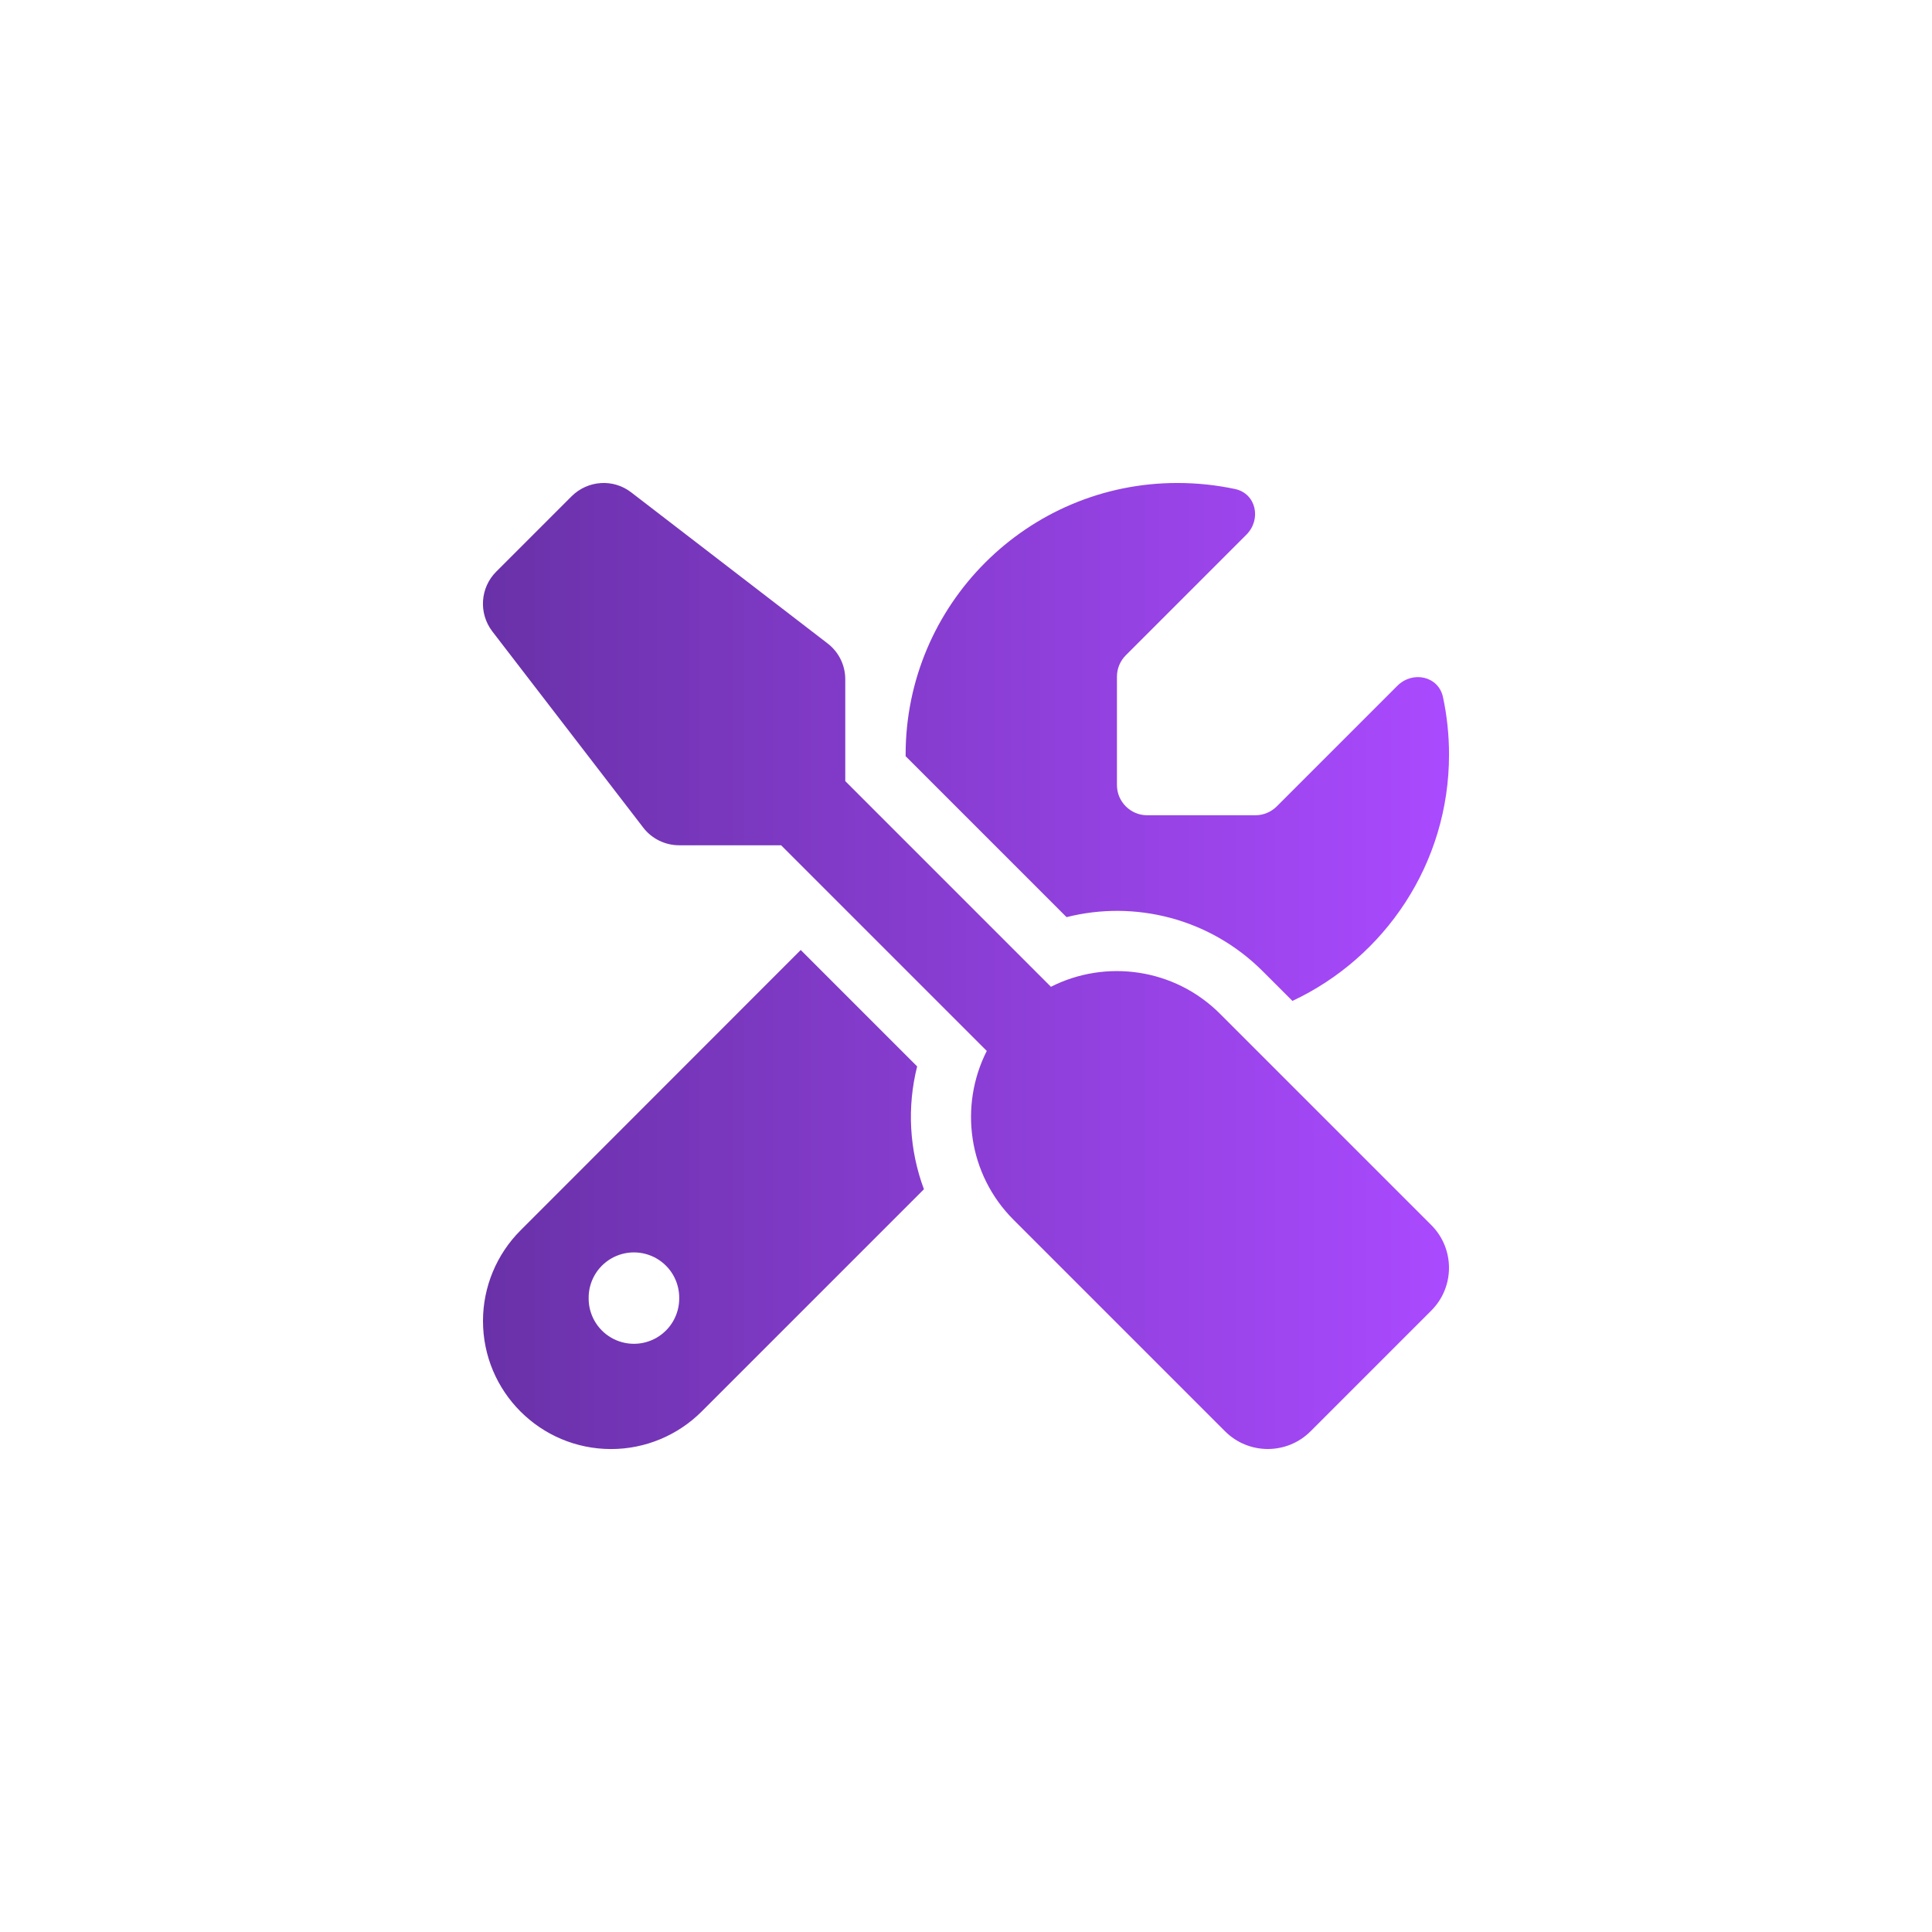
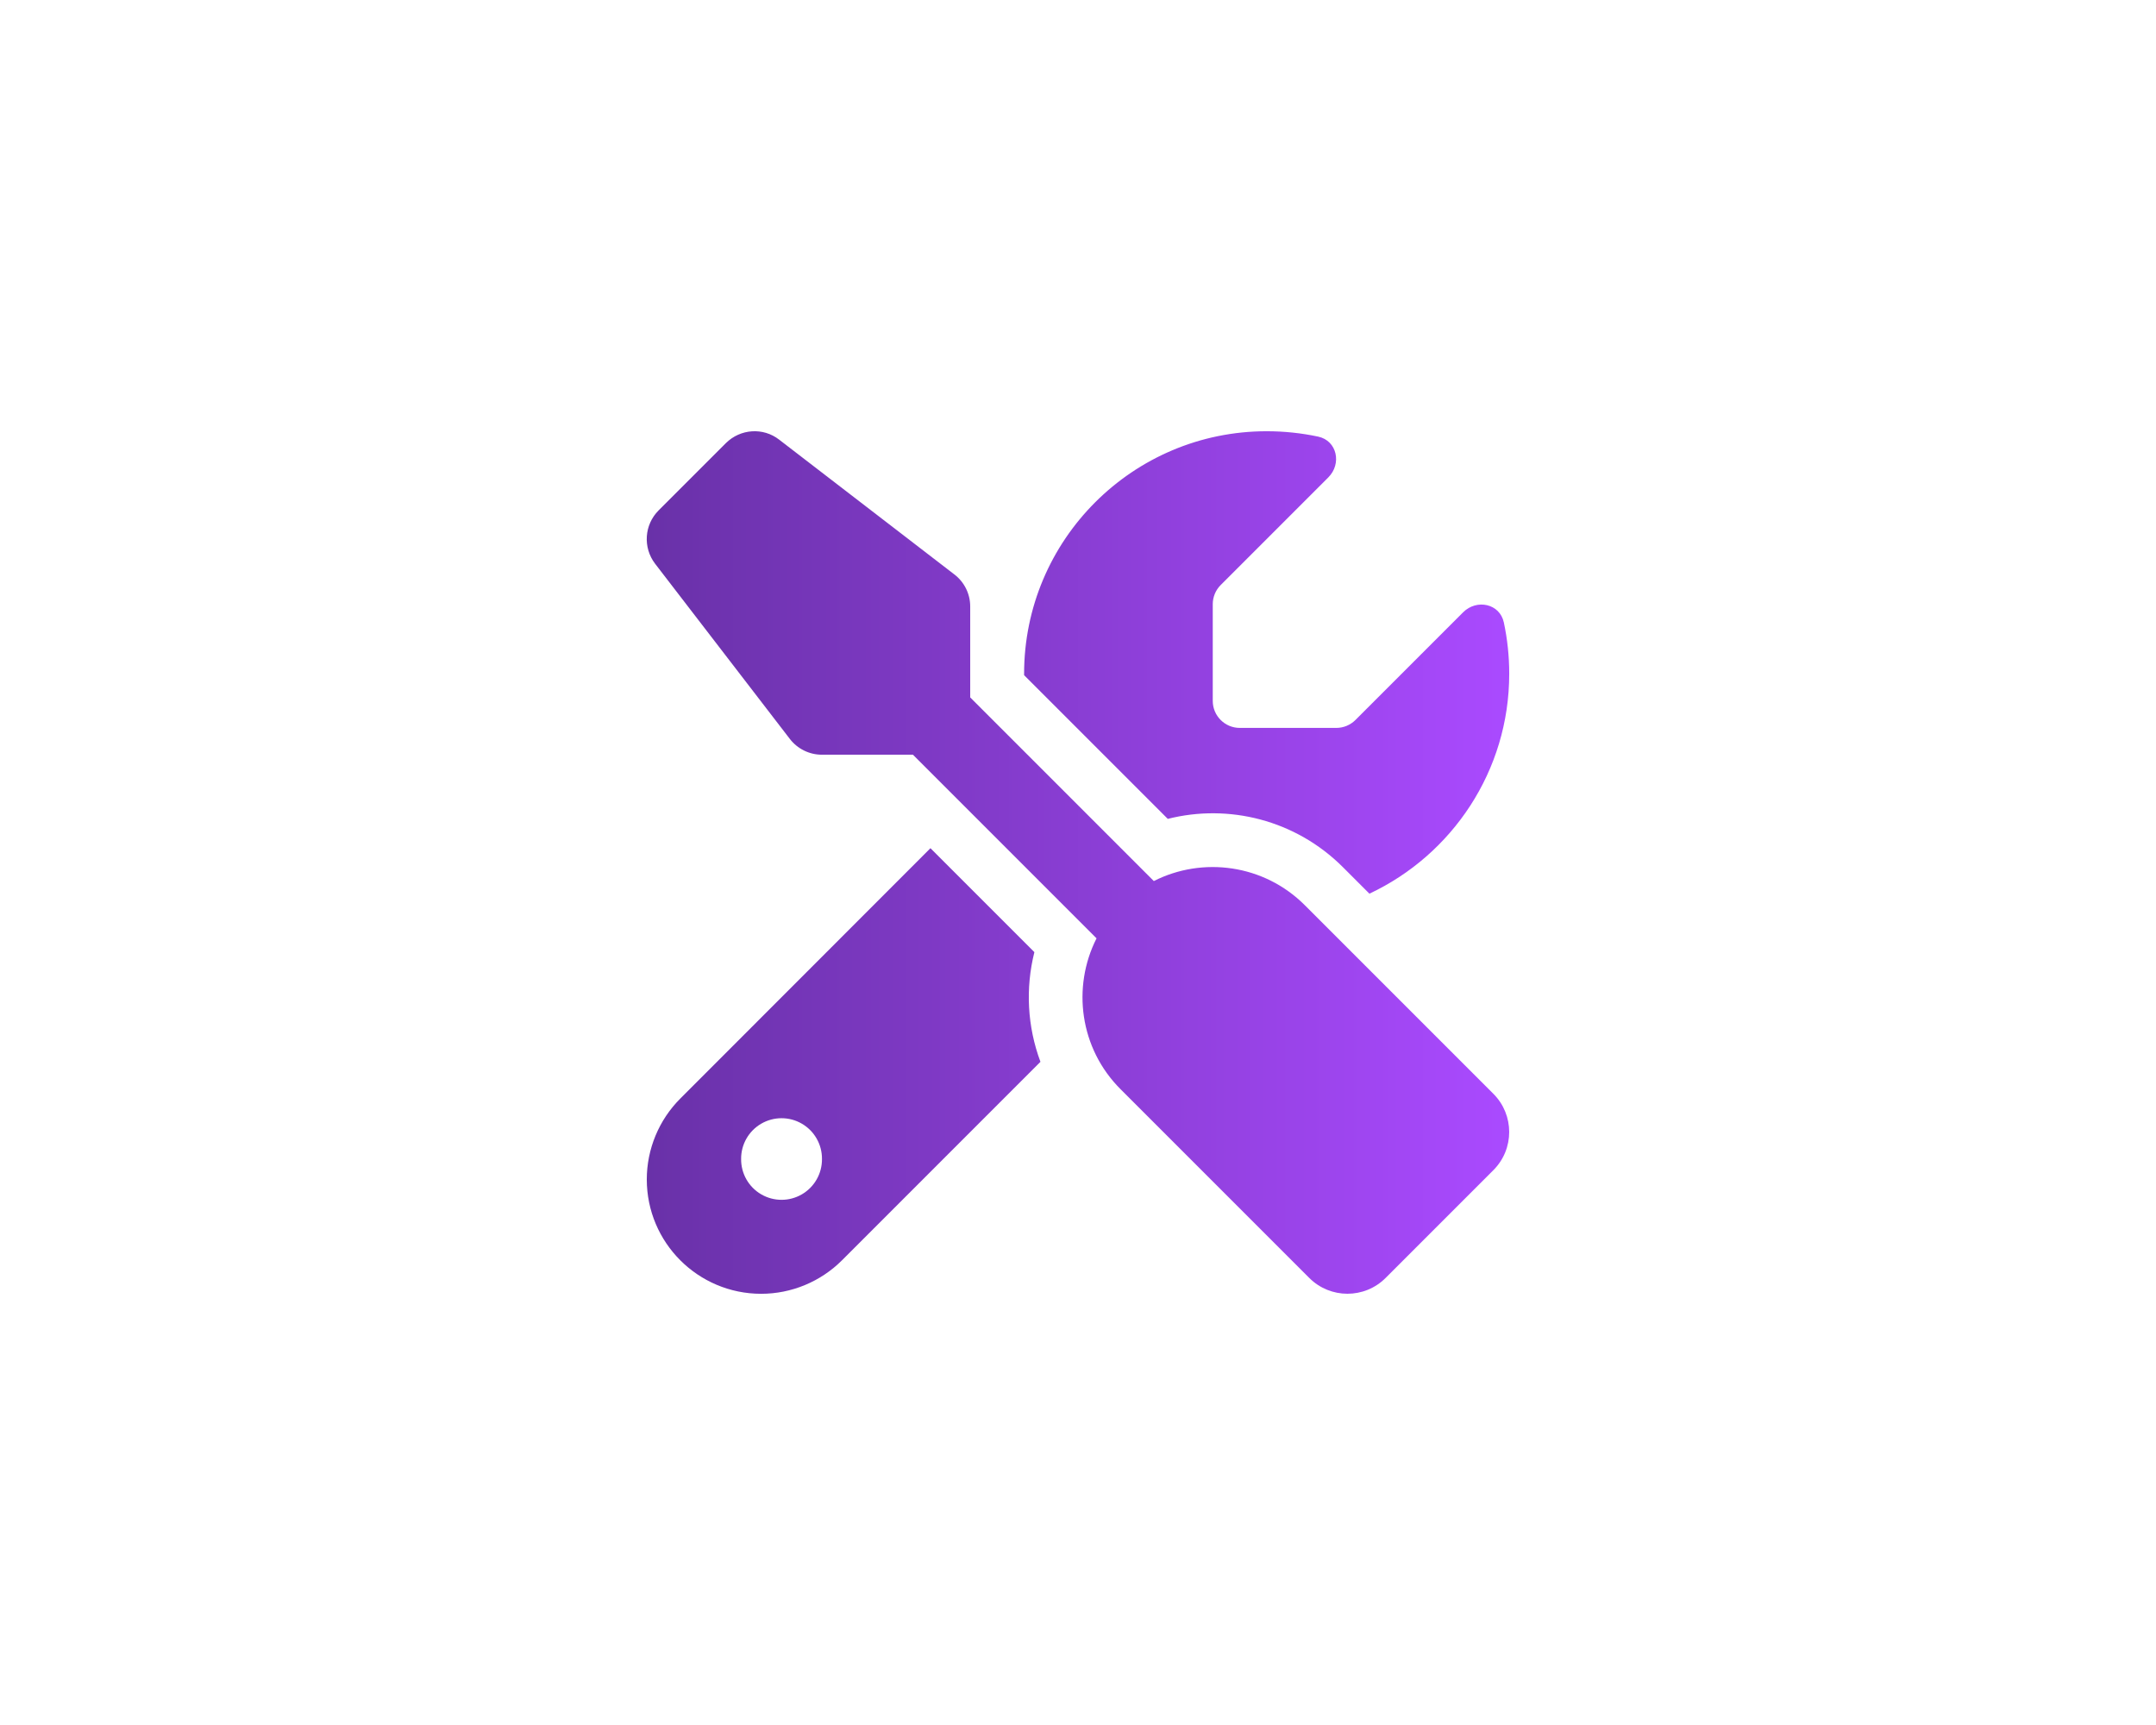
- <svg xmlns="http://www.w3.org/2000/svg" version="1.1" viewBox="0 0 512 512">
+ <svg xmlns="http://www.w3.org/2000/svg" width="640" height="512" version="1.1" viewBox="0 0 640 512">
  <defs>
-     <linearGradient id="linearGradient2" x1="127.99" x2="384.01" y1="256" y2="256" gradientUnits="userSpaceOnUse">
+     <linearGradient id="linearGradient2" x1="127.99" x2="384.01" y1="256" y2="256" gradientTransform="translate(64.004 -.003425)" gradientUnits="userSpaceOnUse">
      <stop stop-color="#6931a8" offset="0" />
      <stop stop-color="#aa4aff" offset="1" />
    </linearGradient>
  </defs>
-   <path d="m167.3 130.5c-4.75-3.7-11.501-3.25-15.801 1l-20.001 20.001c-4.25 4.25-4.7 11.001-1.05 15.801l40.002 52.003c2.25 2.95 5.8 4.7 9.501 4.7h27.051l54.503 54.503c-7.35 14.501-5 32.702 7.15 44.802l56.003 56.003c6.25 6.25 16.401 6.25 22.651 0l32.002-32.002c6.25-6.25 6.25-16.401 0-22.651l-56.003-56.003c-12.101-12.101-30.302-14.501-44.802-7.15l-54.503-54.503v-27.001c0-3.75-1.75-7.25-4.7-9.501zm-29.352 195.56c-6.35 6.35-9.951 15.001-9.951 24.001 0 18.751 15.201 33.952 33.952 33.952 9.001 0 17.651-3.6 24.001-9.951l58.903-58.903c-3.9-10.451-4.5-21.801-1.8-32.552l-30.852-30.852zm246.06-126.06c0-5.25-0.55-10.351-1.6-15.251-1.2-5.6-8.05-7.05-12.101-3l-31.952 31.952c-1.5 1.5-3.55 2.35-5.65 2.35h-28.702c-4.4 0-8-3.6-8-8v-28.752c0-2.1 0.85-4.15 2.35-5.65l31.952-31.952c4.05-4.05 2.6-10.901-3-12.101-4.95-1.05-10.051-1.6-15.301-1.6-39.752 0-72.004 32.252-72.004 72.004v0.4l42.652 42.652c18.001-4.55 37.902 0.25 52.003 14.351l7.85 7.85c24.501-11.501 41.502-36.402 41.502-65.254zm-228.01 144.01a12.001 12.001 0 1 1 24.001 0 12.001 12.001 0 1 1-24.001 0z" fill="url(#linearGradient2)" stroke-width=".5" />
+   <path d="m231.3 130.5c-4.75-3.7-11.501-3.25-15.801 1l-20.001 20.001c-4.25 4.25-4.7 11.001-1.05 15.801l40.002 52.003c2.25 2.95 5.8 4.7 9.501 4.7h27.051l54.503 54.503c-7.35 14.501-5 32.702 7.15 44.802l56.003 56.003c6.25 6.25 16.401 6.25 22.651 0l32.002-32.002c6.25-6.25 6.25-16.401 0-22.651l-56.003-56.003c-12.101-12.101-30.302-14.501-44.802-7.15l-54.503-54.503v-27.001c0-3.75-1.75-7.25-4.7-9.501zm-29.352 195.56c-6.35 6.35-9.951 15.001-9.951 24.001 0 18.751 15.201 33.952 33.952 33.952 9.001 0 17.651-3.6 24.001-9.951l58.903-58.903c-3.9-10.451-4.5-21.801-1.8-32.552l-30.852-30.852zm246.06-126.06c0-5.25-0.55-10.351-1.6-15.251-1.2-5.6-8.05-7.05-12.101-3l-31.952 31.952c-1.5 1.5-3.55 2.35-5.65 2.35h-28.702c-4.4 0-8-3.6-8-8v-28.752c0-2.1 0.85-4.15 2.35-5.65l31.952-31.952c4.05-4.05 2.6-10.901-3-12.101-4.95-1.05-10.051-1.6-15.301-1.6-39.752 0-72.004 32.252-72.004 72.004v0.4l42.652 42.652c18.001-4.55 37.902 0.25 52.003 14.351l7.85 7.85c24.501-11.501 41.502-36.402 41.502-65.254zm-228.01 144.01a12.001 12.001 0 1 1 24.001 0 12.001 12.001 0 1 1-24.001 0z" fill="url(#linearGradient2)" stroke-width=".5" />
</svg>
